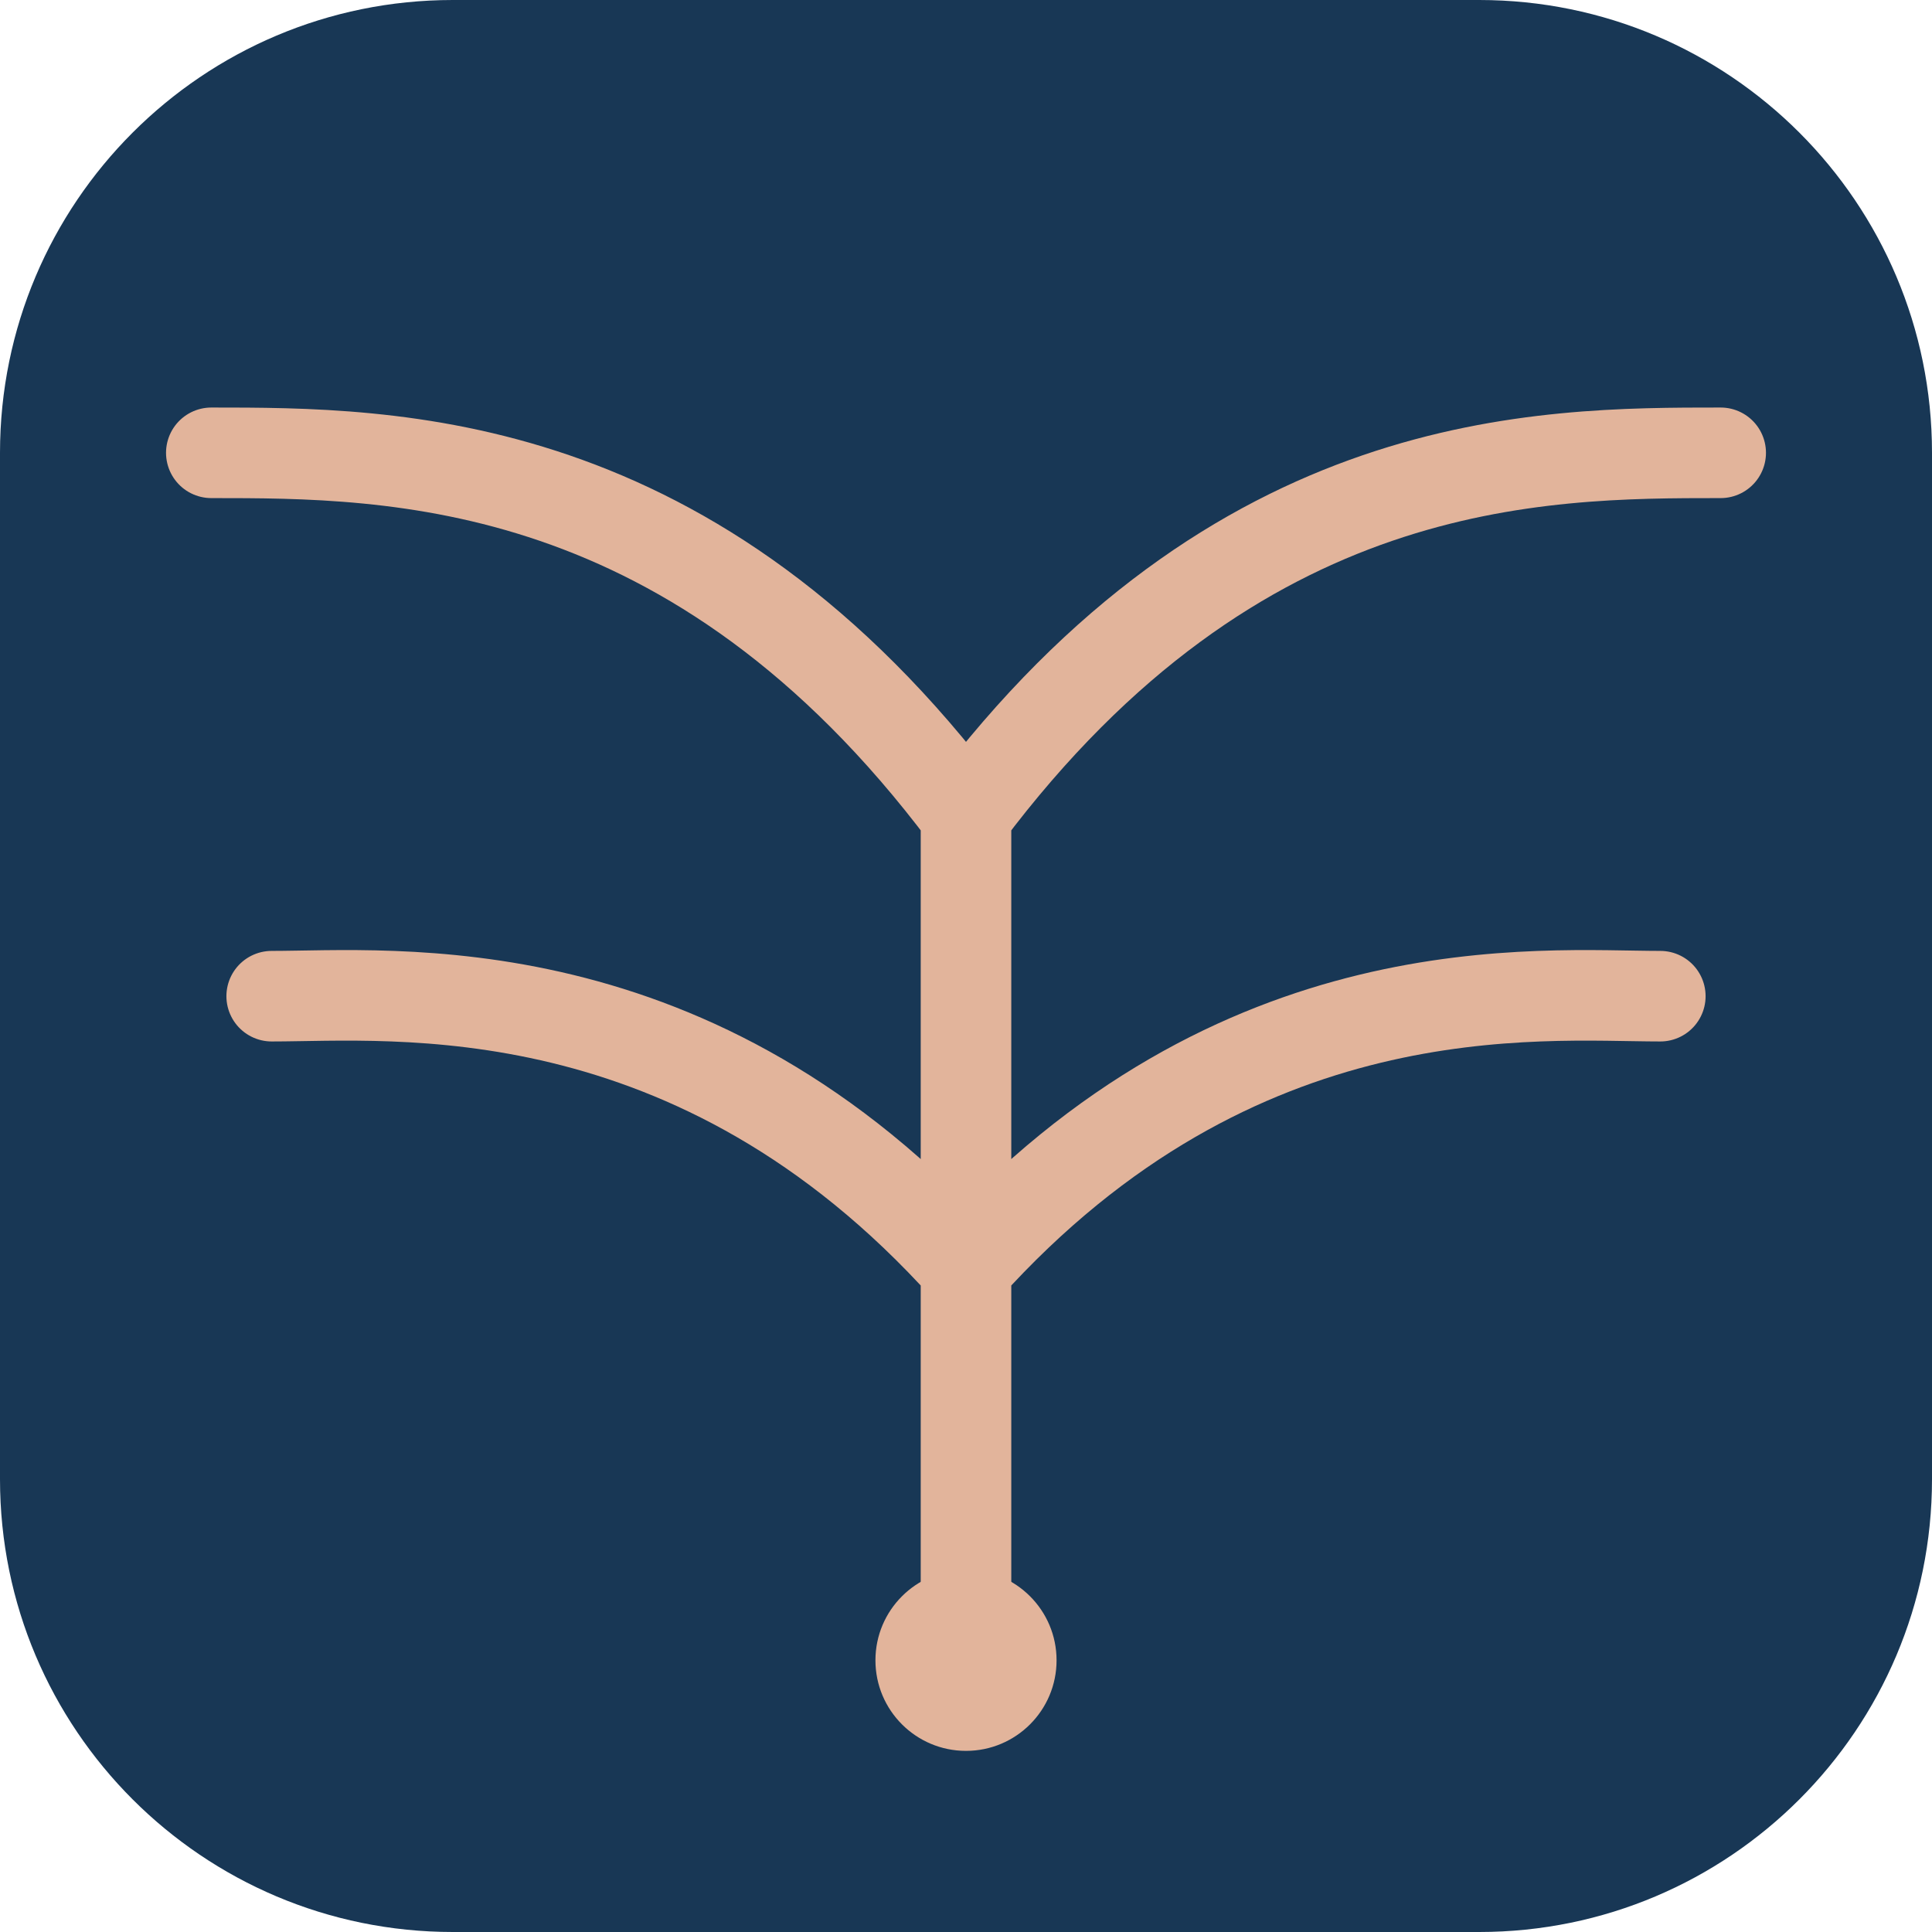
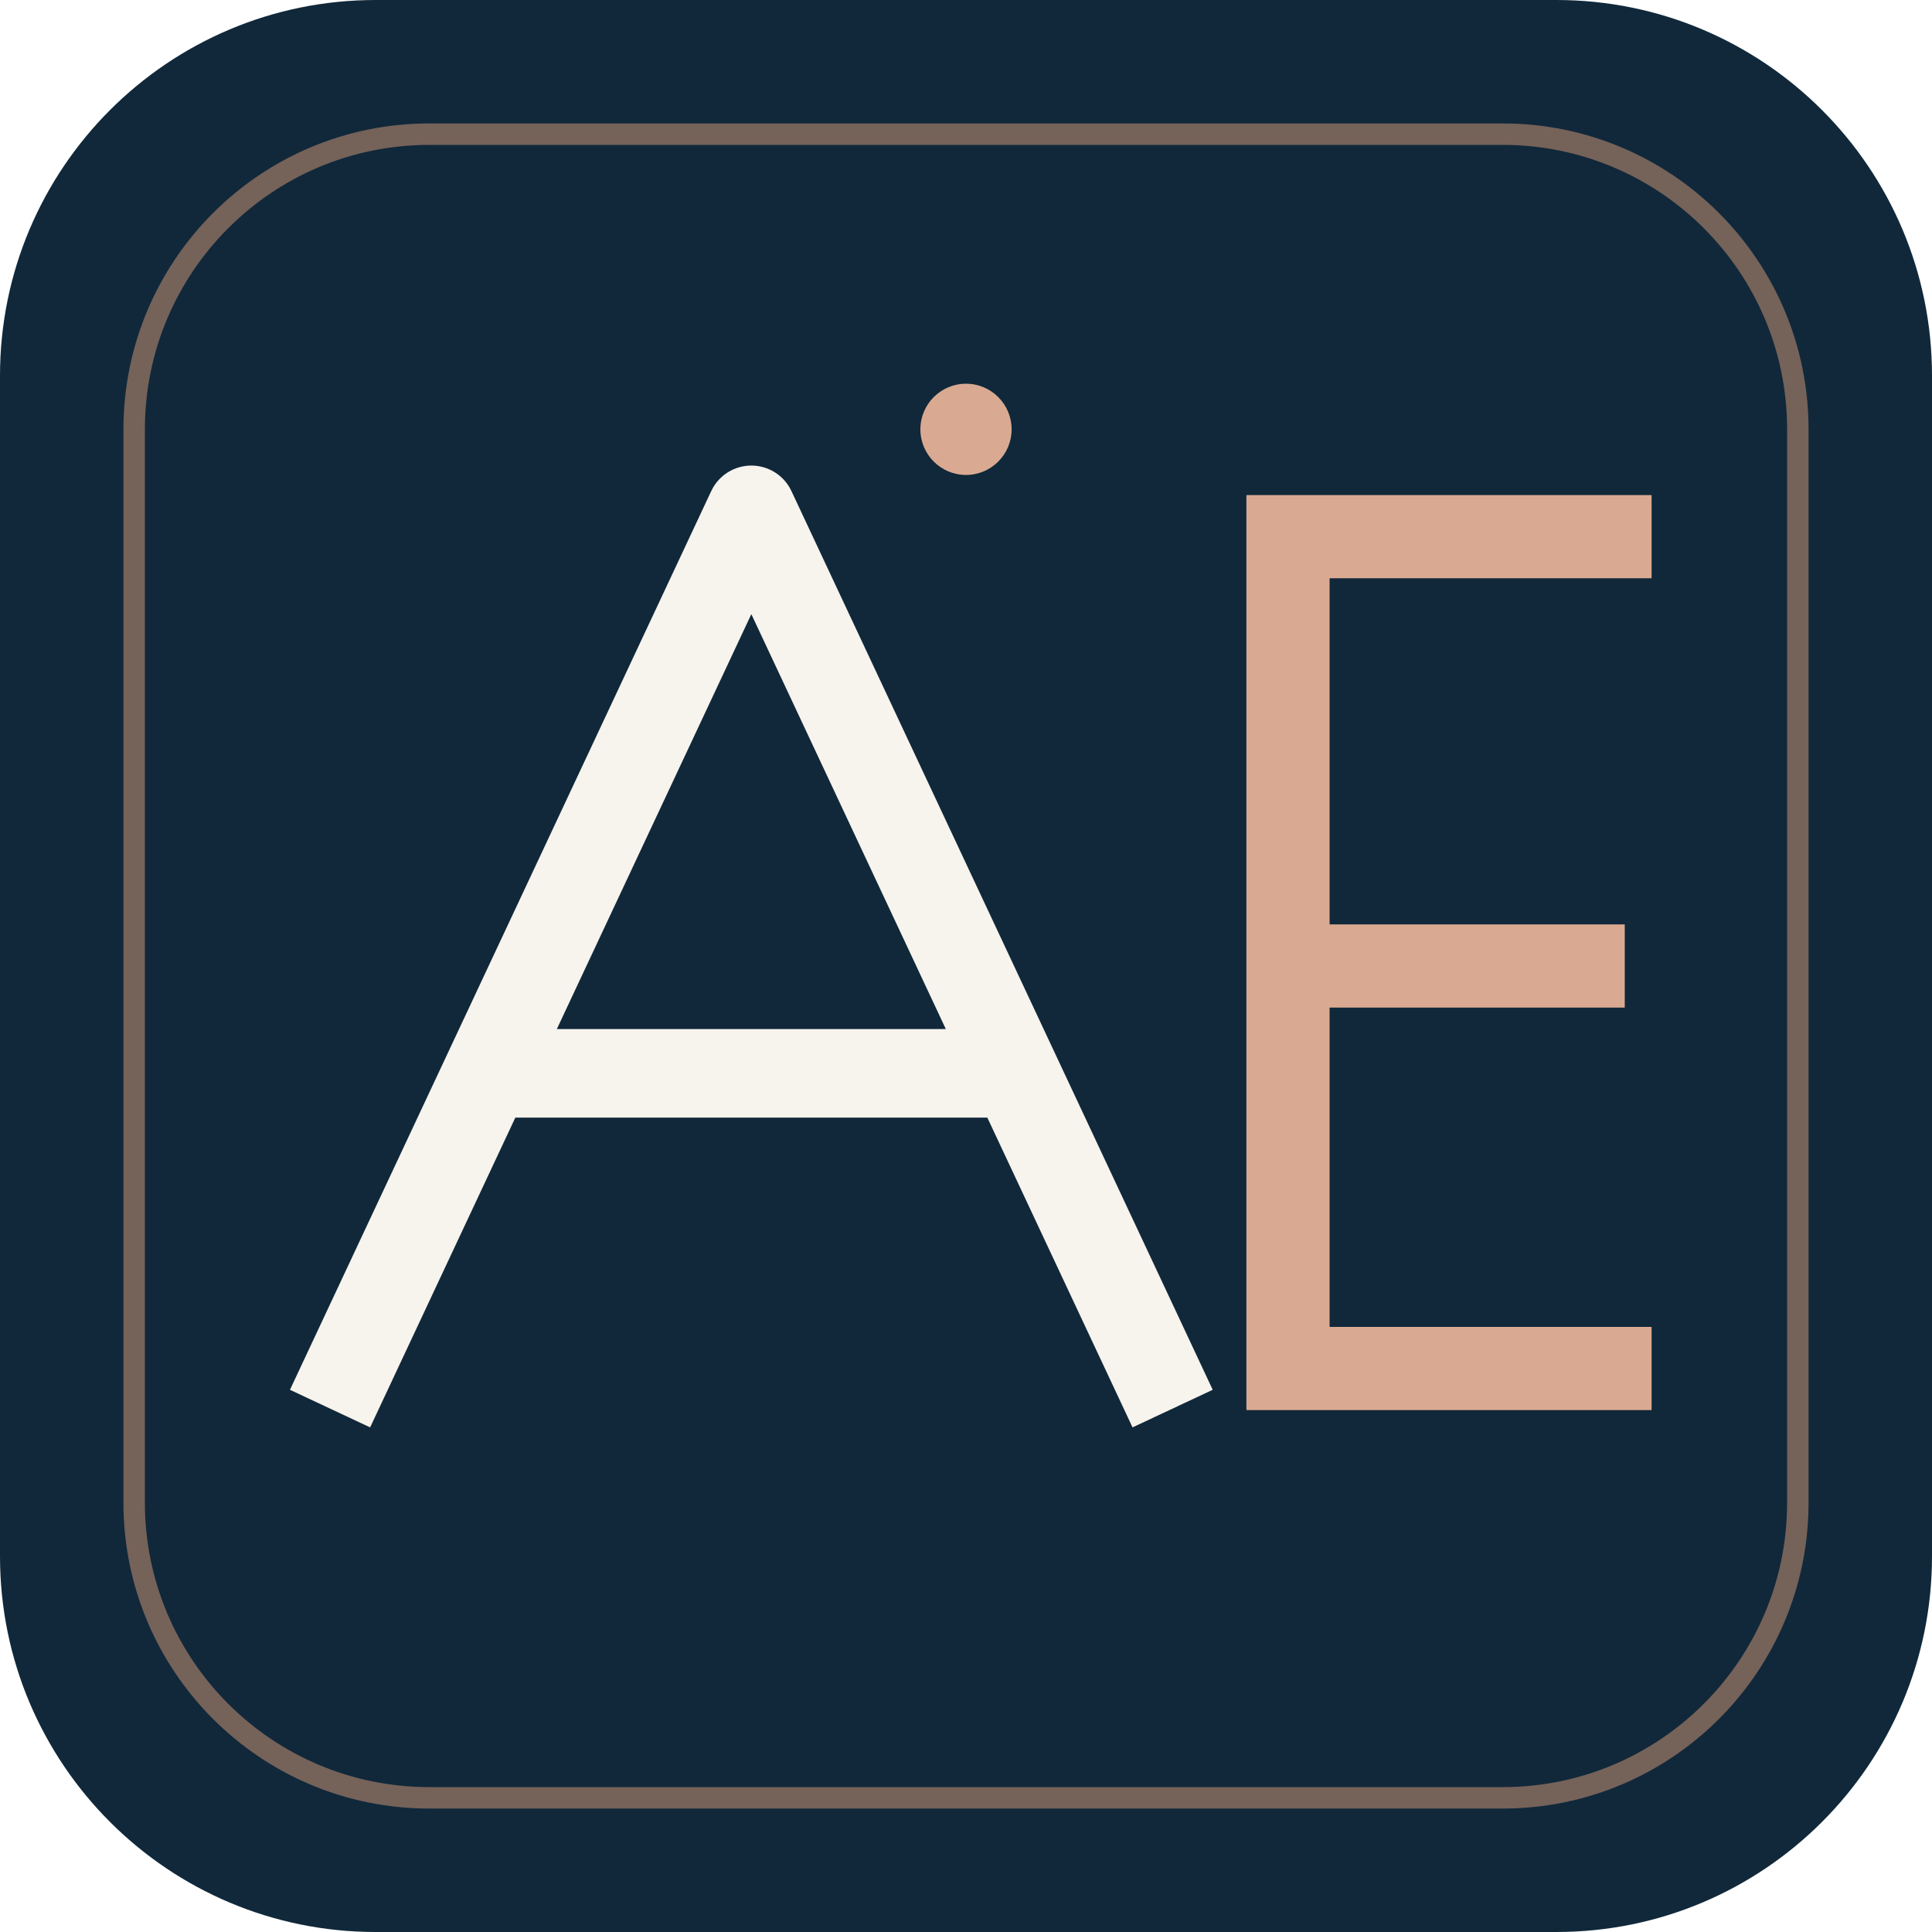
- <svg xmlns="http://www.w3.org/2000/svg" viewBox="0 0 64 64">
-   <rect width="64" height="64" rx="15" fill="#183755" />
-   <path d="M32 55V27M32 27C23 15 13 15 7 15m25 12C41 15 51 15 57 15M32 42C23 32 13 33 9 33m23 9C41 32 51 33 55 33" fill="none" stroke="#e2b49b" stroke-width="3" stroke-linecap="round" />
-   <circle cx="32" cy="55" r="3" fill="#e2b49b" />
+ <svg xmlns="http://www.w3.org/2000/svg" viewBox="0 0 72 72" role="img" aria-label="Dr Amin monogram">
+   <rect width="72" height="72" rx="14" fill="#10283a" />
+   <rect x="5" y="5" width="62" height="62" rx="11" fill="none" stroke="#be8b70" stroke-width=".8" opacity=".58" />
+   <path d="M13 51 28 19l15 32M19 40h18" fill="none" stroke="#f7f3ed" stroke-width="3.3" stroke-linejoin="round" stroke-linecap="square" />
+   <path d="M48 20h12M48 20v31M48 36h11M48 51h12" fill="none" stroke="#d9aa91" stroke-width="3.1" stroke-linecap="square" />
+   <circle cx="36" cy="16" r="1.7" fill="#d9aa91" />
</svg>
